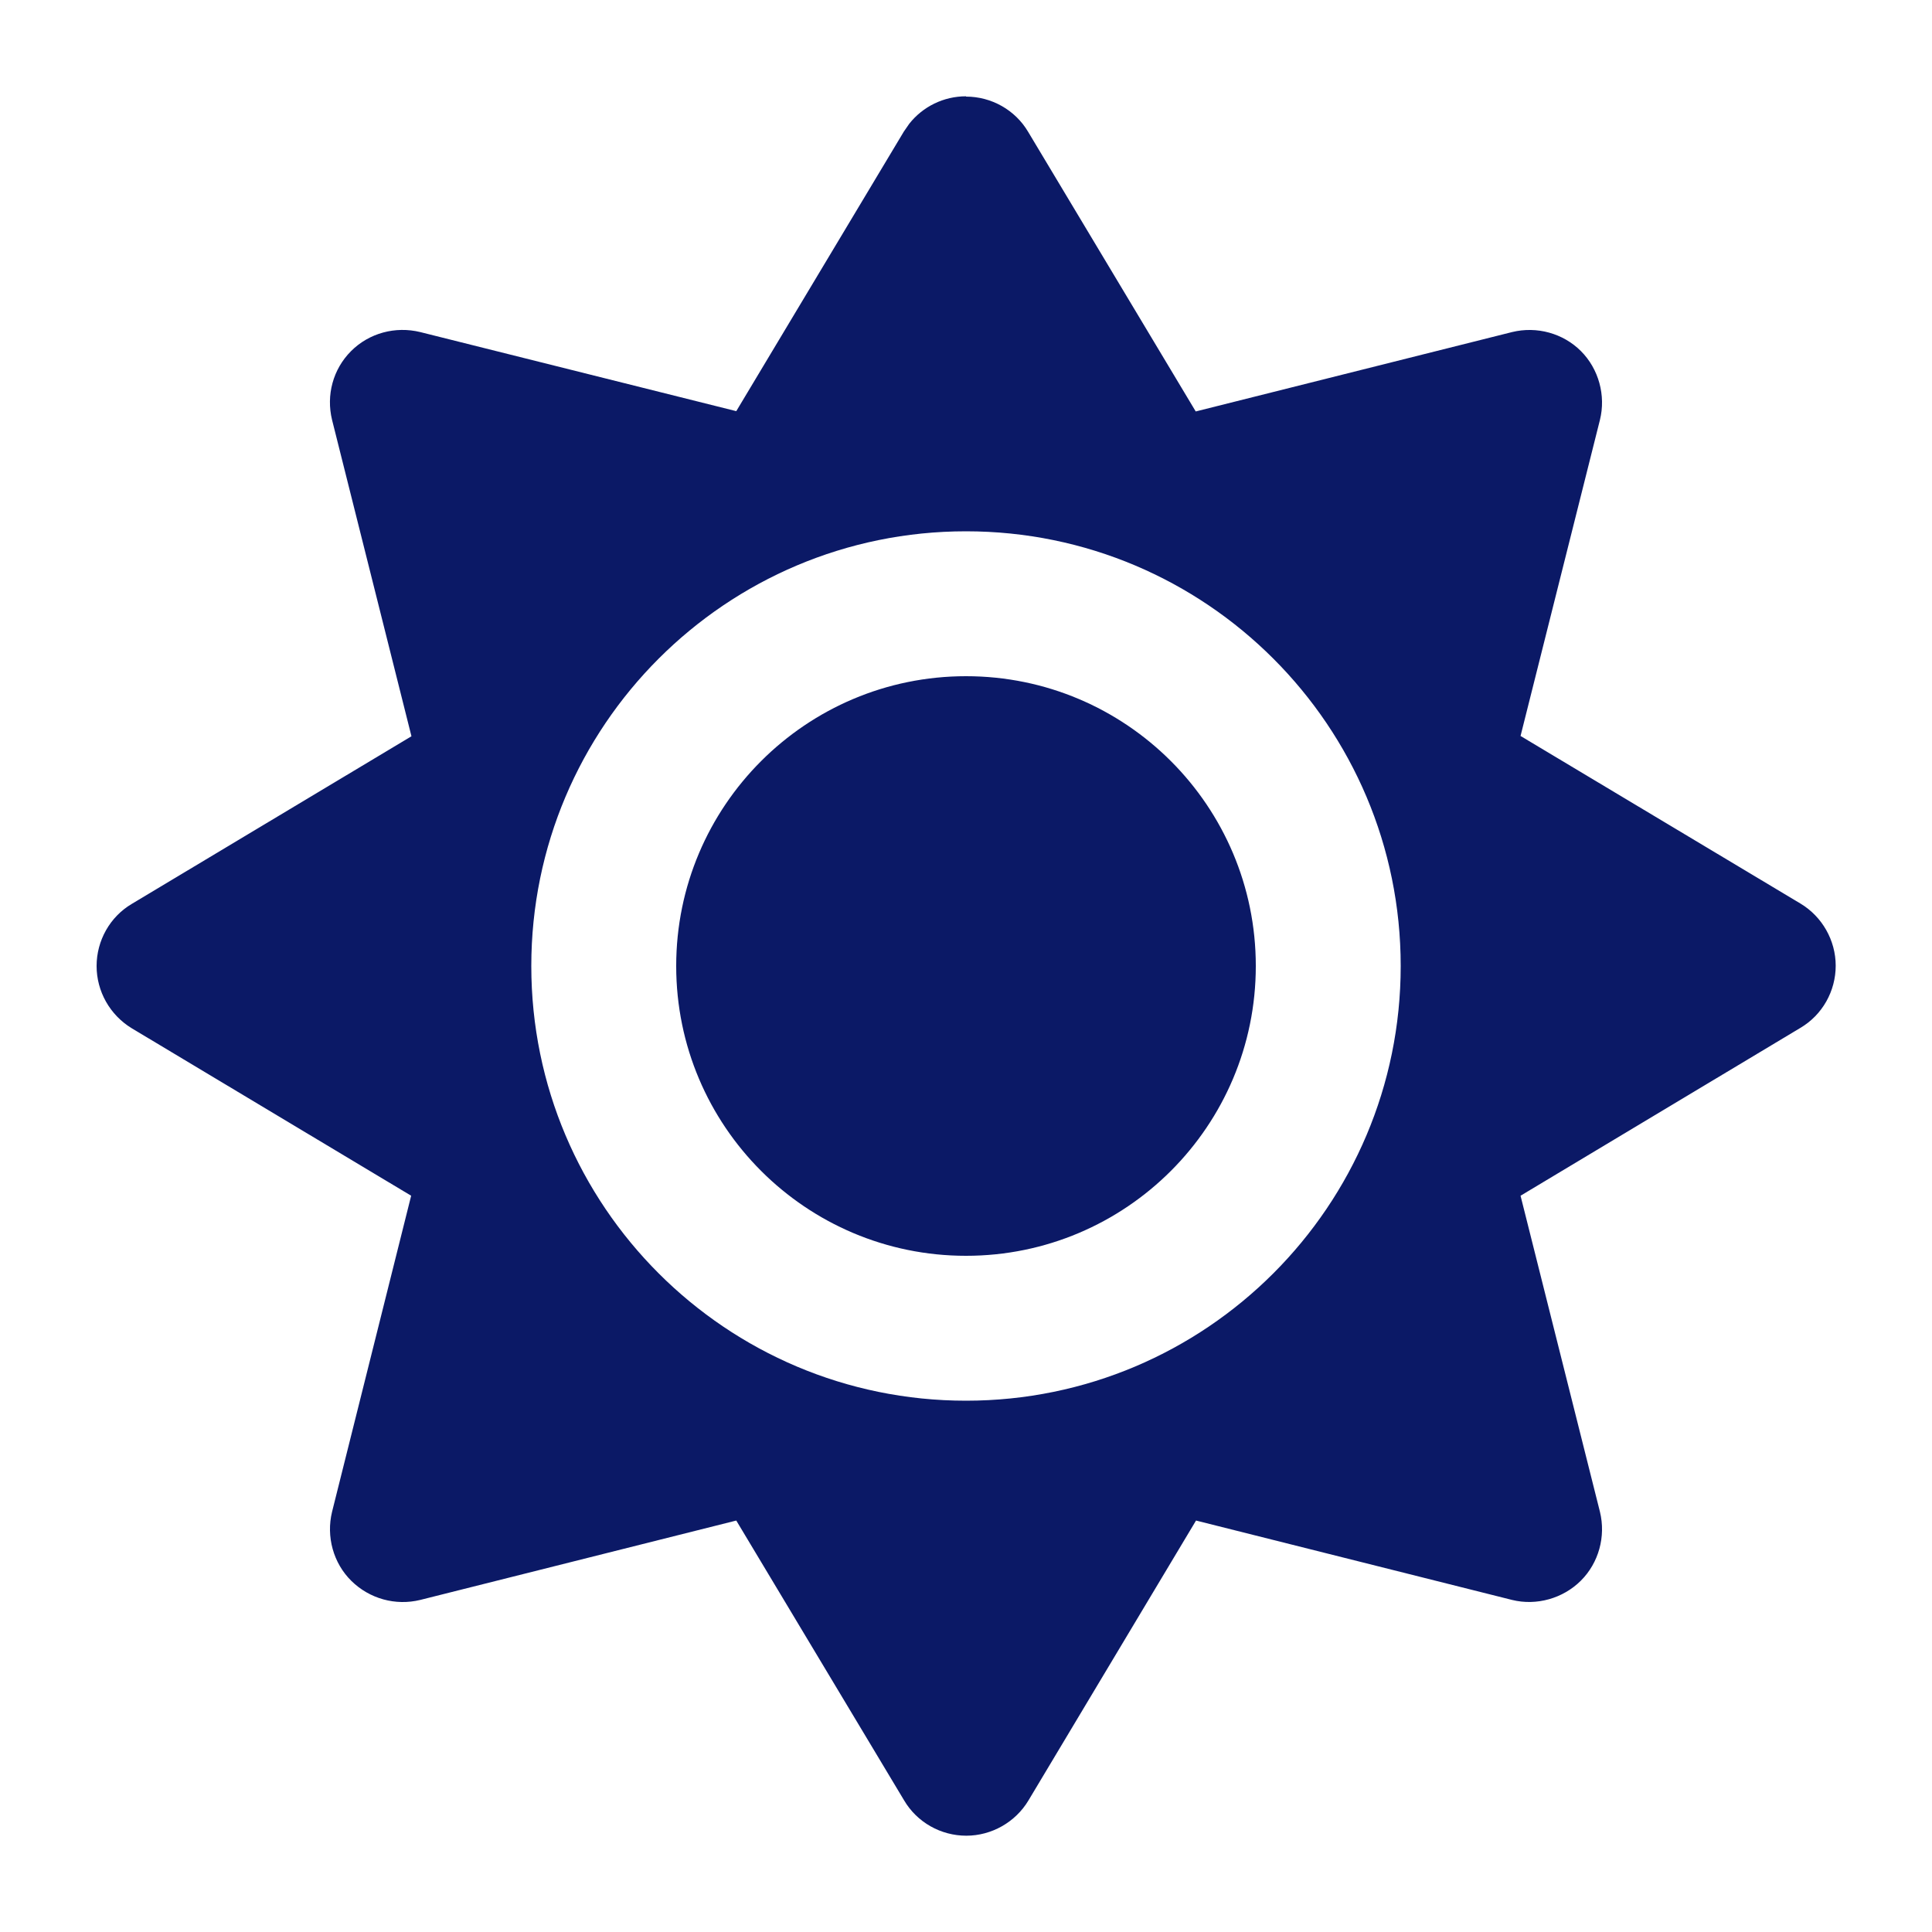
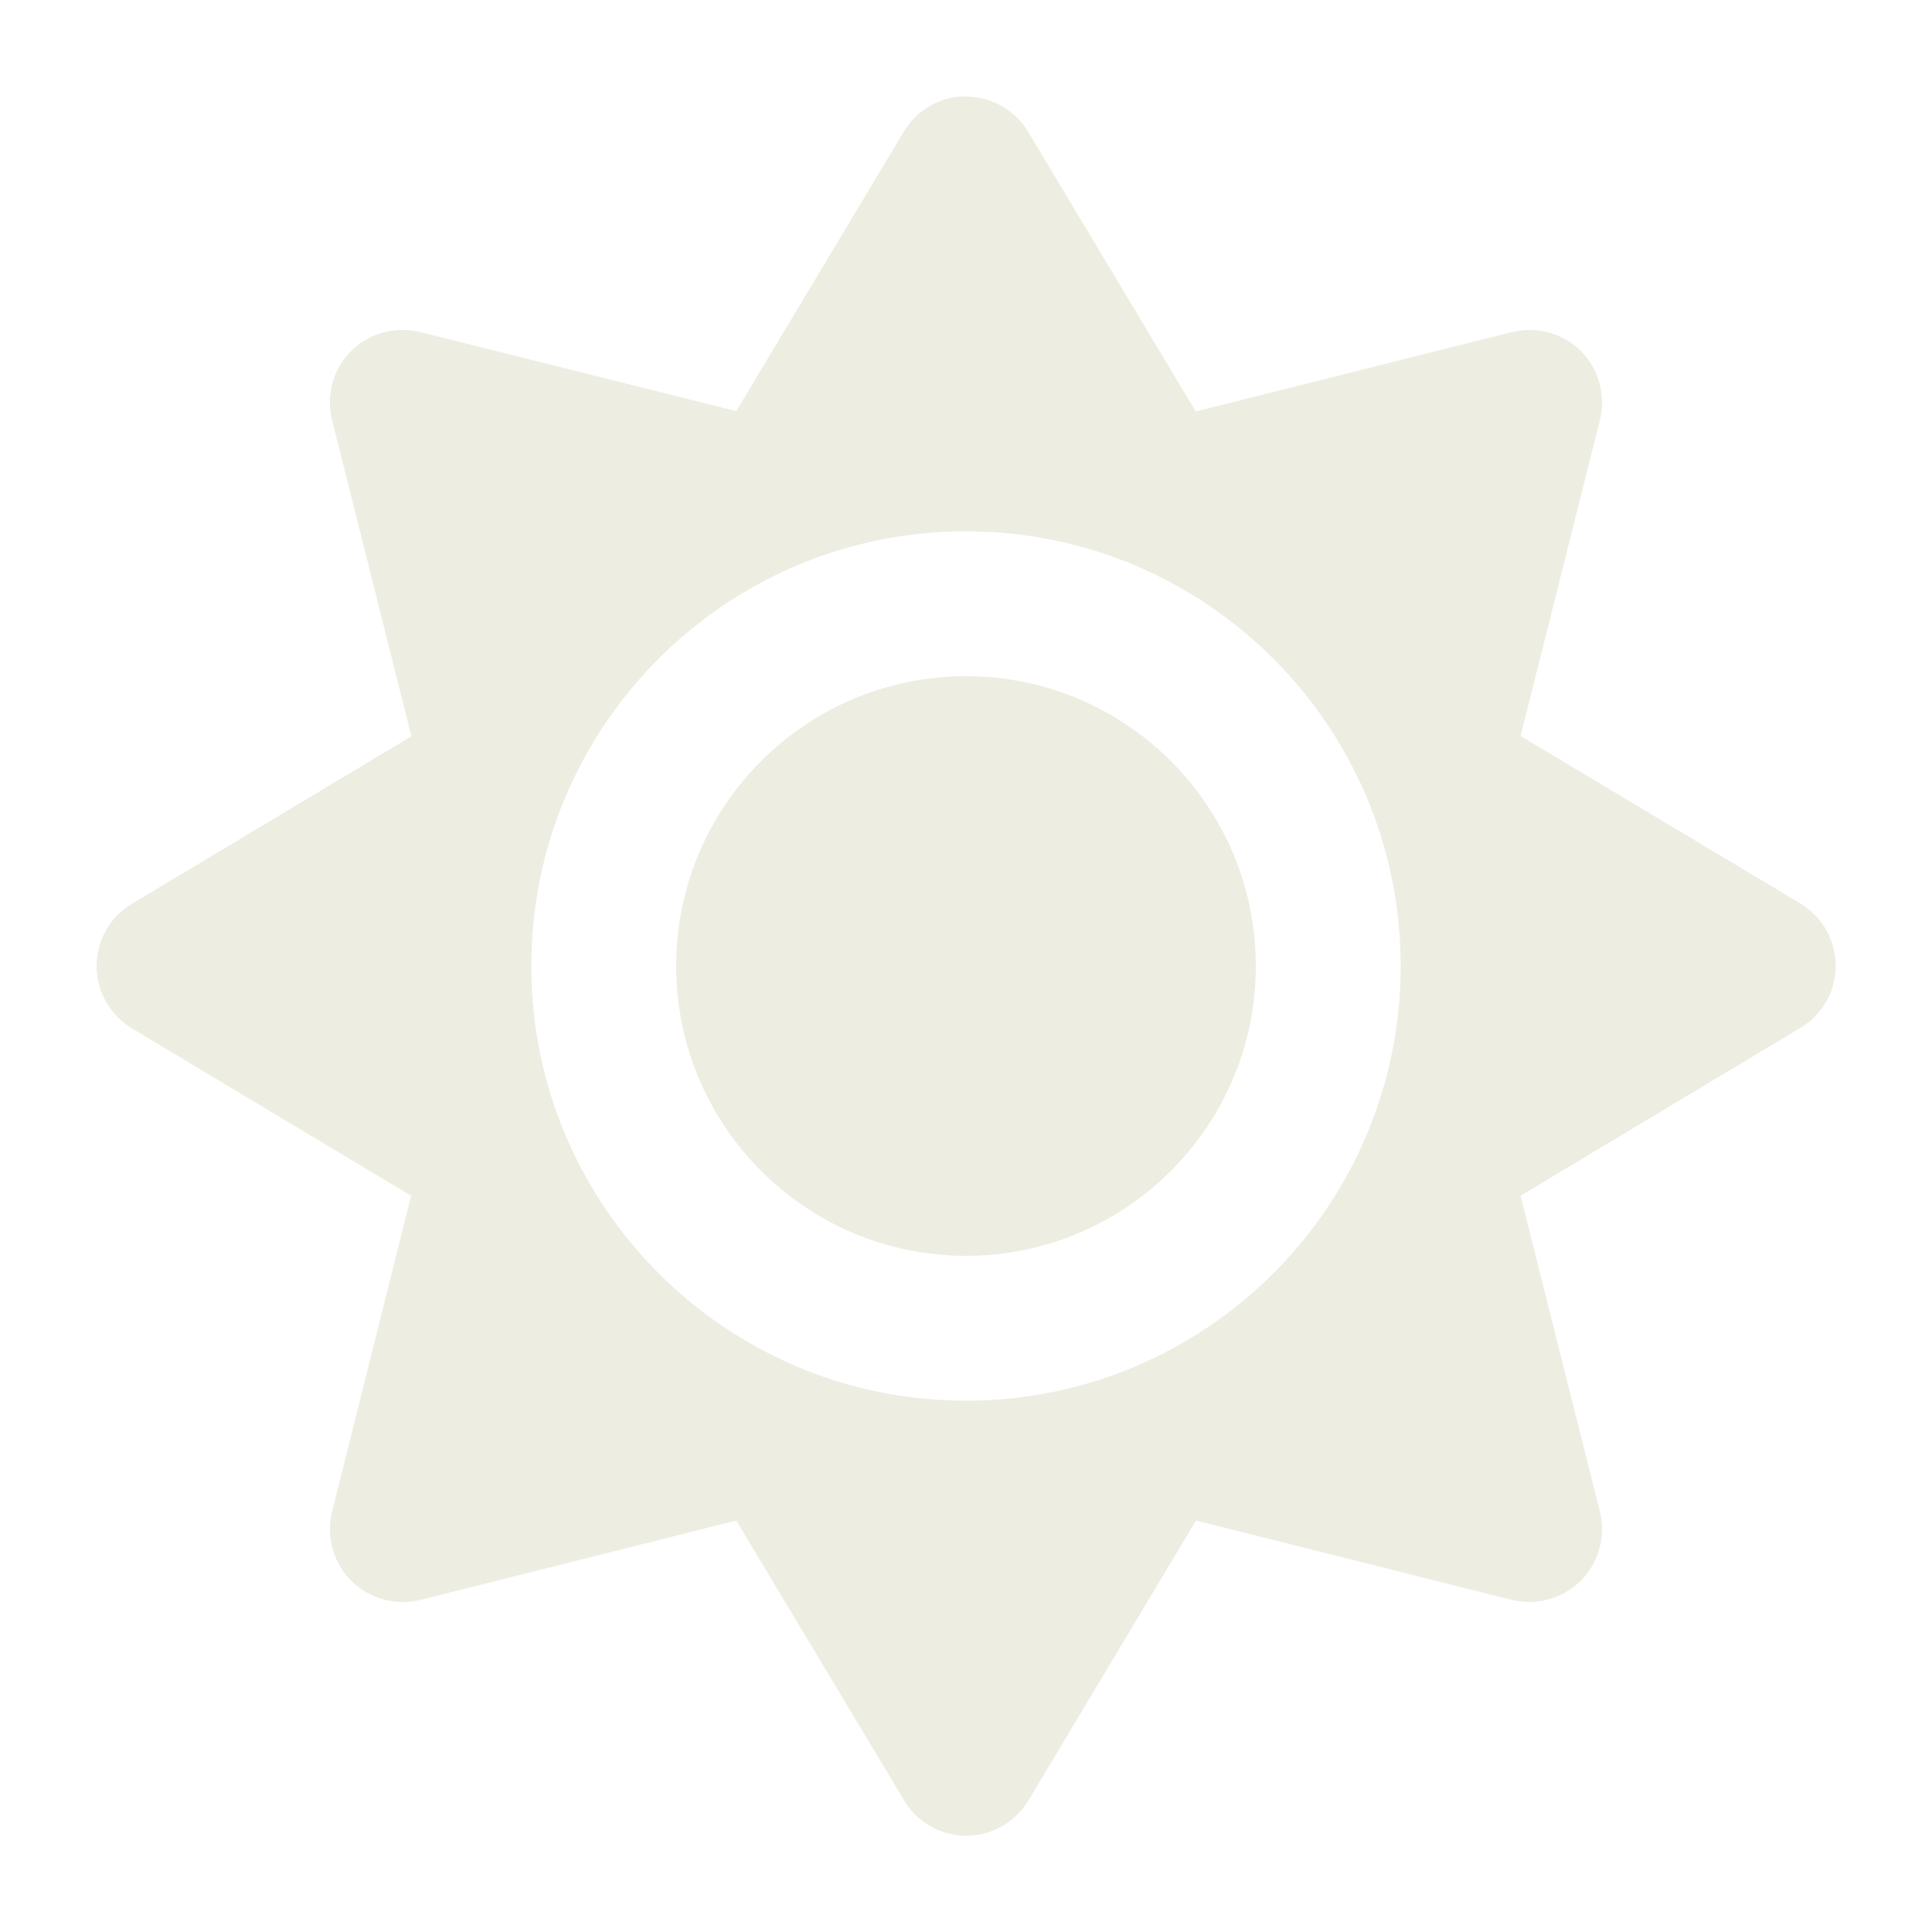
<svg xmlns="http://www.w3.org/2000/svg" viewBox="0 0 640 640">
-   <path fill="#0b1966" d="M320 32C328.4 32 336.3 36.4 340.6 43.7L396.1 136.3L500.9 110C509.1 108 517.8 110.4 523.7 116.3C529.6 122.2 532 131 530 139.1L503.7 243.8L596.4 299.3C603.6 303.6 608.1 311.5 608.1 319.9C608.1 328.3 603.7 336.2 596.4 340.5L503.7 396.1L530 500.8C532 509 529.6 517.7 523.7 523.6C517.8 529.5 509 532 500.9 530L396.2 503.7L340.7 596.4C336.4 603.6 328.5 608.1 320.1 608.1C311.7 608.1 303.8 603.7 299.5 596.4L243.9 503.7L139.2 530C131 532 122.4 529.6 116.4 523.7C110.4 517.8 108 509 110 500.8L136.2 396.1L43.6 340.6C36.4 336.2 32 328.4 32 320C32 311.6 36.4 303.7 43.7 299.4L136.3 243.9L110 139.1C108 130.9 110.3 122.3 116.3 116.3C122.3 110.3 131 108 139.2 110L243.9 136.2L299.4 43.6L301.2 41C305.7 35.3 312.6 31.9 320 31.9zM320 176C240.5 176 176 240.5 176 320C176 399.5 240.5 464 320 464C399.5 464 464 399.5 464 320C464 240.5 399.5 176 320 176zM320 416C267 416 224 373 224 320C224 267 267 224 320 224C373 224 416 267 416 320C416 373 373 416 320 416z" />
+   <path fill="#edede2" d="M320 32C328.4 32 336.3 36.4 340.6 43.7L396.1 136.3L500.9 110C509.1 108 517.8 110.4 523.7 116.3C529.6 122.2 532 131 530 139.1L503.7 243.8L596.4 299.3C603.6 303.6 608.1 311.5 608.1 319.9C608.1 328.3 603.7 336.2 596.4 340.5L503.7 396.1L530 500.8C532 509 529.6 517.7 523.7 523.6C517.8 529.5 509 532 500.9 530L396.2 503.7L340.7 596.4C336.4 603.6 328.5 608.1 320.1 608.1C311.7 608.1 303.8 603.7 299.5 596.4L243.9 503.7L139.2 530C131 532 122.4 529.6 116.4 523.7C110.4 517.8 108 509 110 500.8L136.2 396.1L43.6 340.6C36.4 336.2 32 328.4 32 320C32 311.6 36.4 303.7 43.7 299.4L136.3 243.9L110 139.1C108 130.9 110.3 122.3 116.3 116.3C122.3 110.3 131 108 139.2 110L243.9 136.2L299.4 43.6L301.2 41C305.7 35.3 312.6 31.9 320 31.9zM320 176C240.5 176 176 240.5 176 320C176 399.5 240.5 464 320 464C399.5 464 464 399.5 464 320C464 240.5 399.5 176 320 176zM320 416C267 416 224 373 224 320C224 267 267 224 320 224C373 224 416 267 416 320C416 373 373 416 320 416z" />
</svg>
